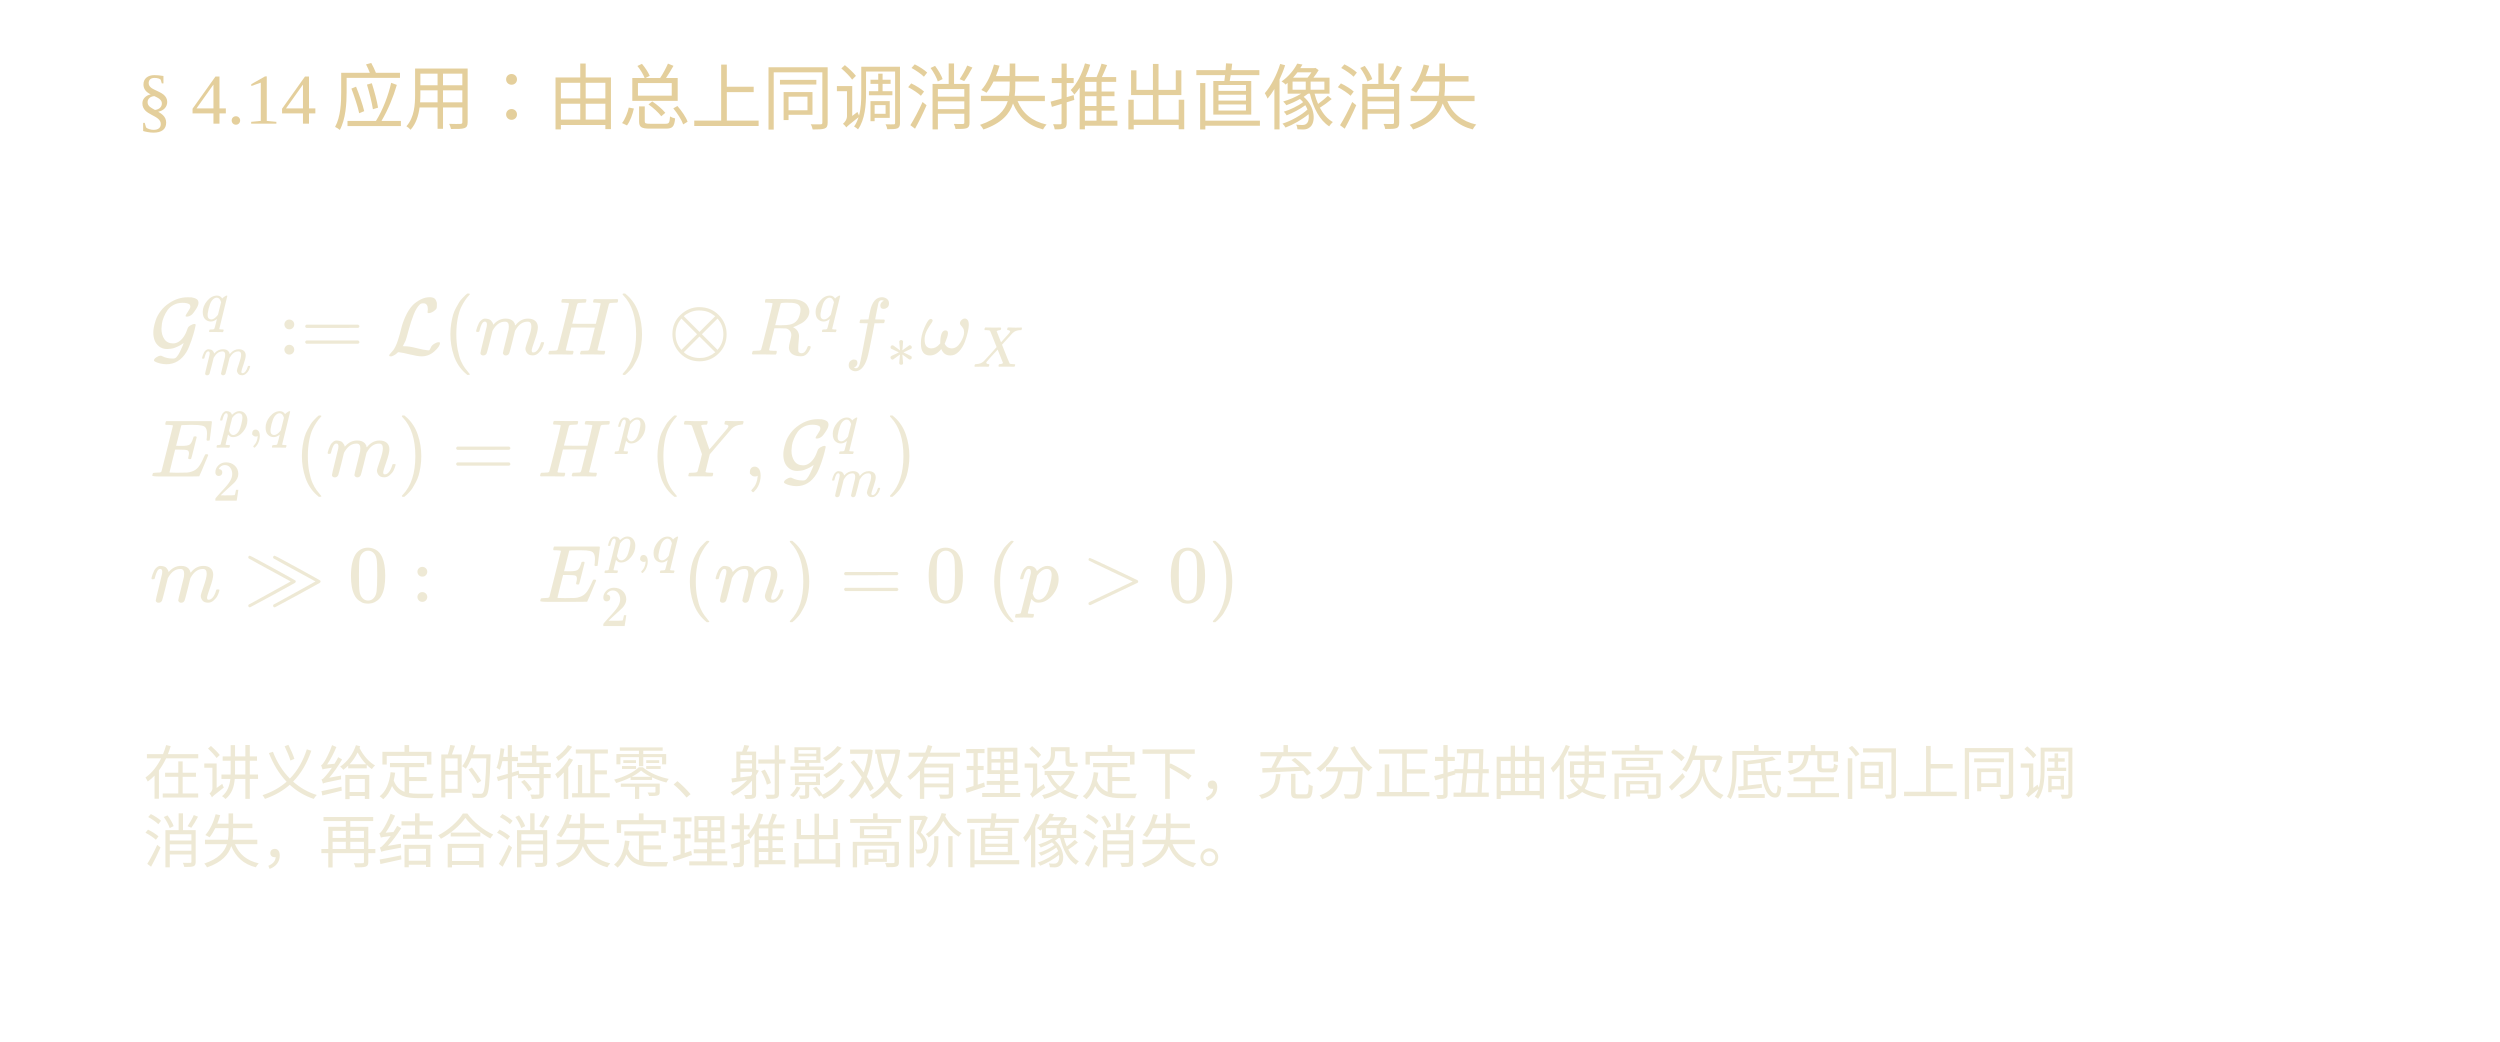
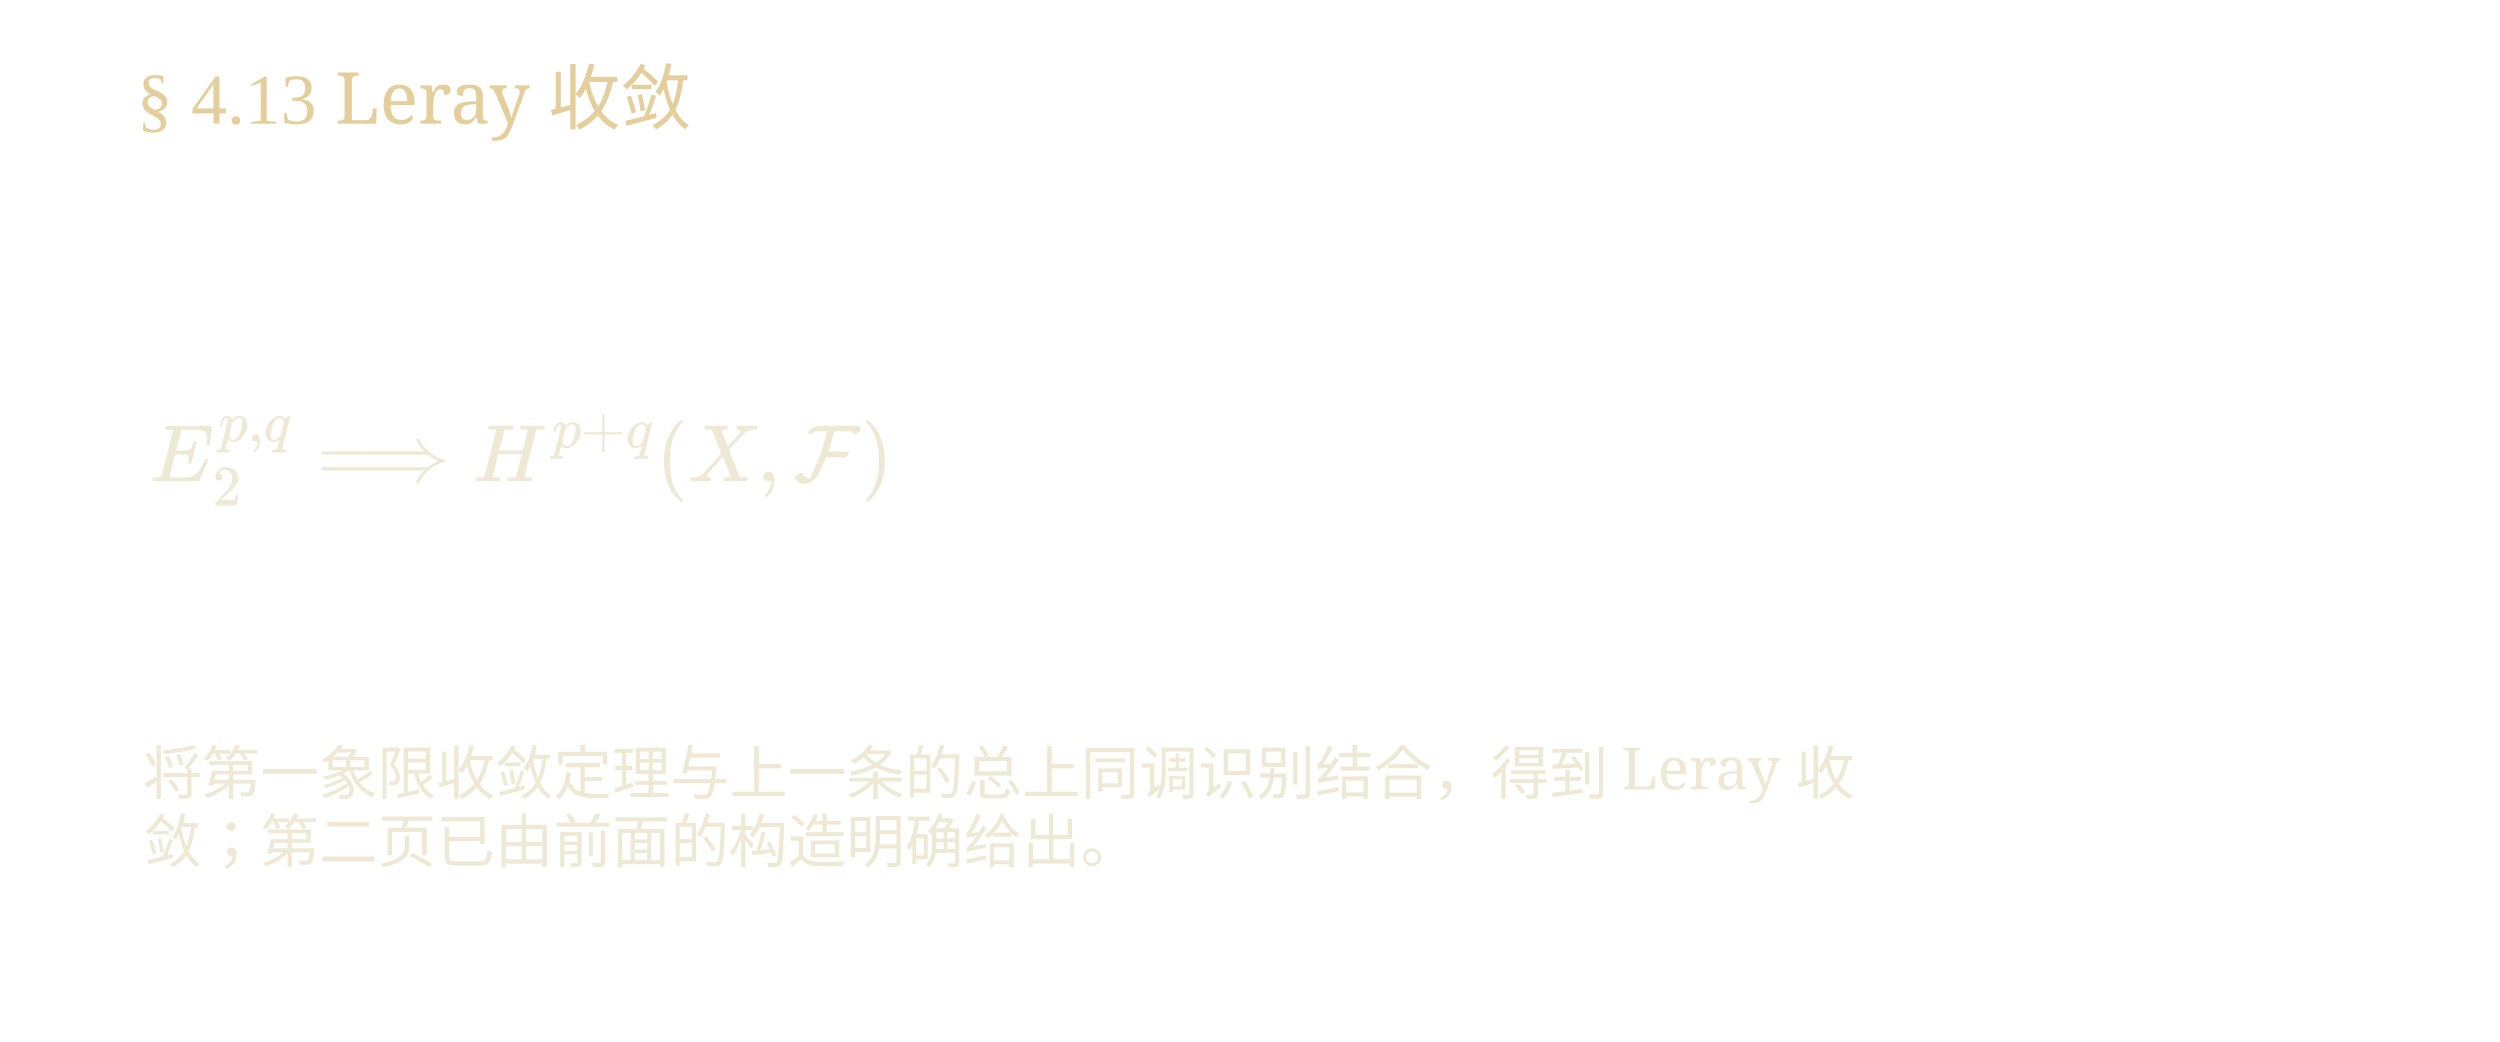
<svg xmlns="http://www.w3.org/2000/svg" width="1536" height="640" viewBox="0 0 1536 640">
  <g fill="#eee9d5" font-family="Kaiti SC, STKaiti, KaiTi, PingFang SC, serif">
    <text x="84" y="76" font-size="44" fill="#e4cf9c">
      <tspan font-family="Times New Roman, serif">§</tspan>
-       <tspan font-family="Times New Roman, serif">4.14</tspan>  应用：由总上同调消失推出直像消失</text>
-     <svg x="92" y="180.345" width="669.85" height="204.31" viewBox="0 0 13397 4086.2">
-       <svg x="0" y="0" width="10768.1" height="1004.8" viewBox="0 -750 10768.1 1004.8">
-         <g stroke="#eee9d5" fill="#eee9d5" stroke-width="0" transform="scale(1,-1)">
-           <g data-mml-node="math">
-             <g data-mml-node="msubsup">
-               <g data-mml-node="TeXAtom" data-mjx-texclass="ORD">
-                 <g data-mml-node="mi">
-                   <path data-c="47" d="M216 68Q155 68 115 100T59 177T44 273Q44 299 50 333T73 421T133 533T239 632Q346 704 466 704Q508 704 515 703Q555 696 577 681T599 635Q599 605 570 560T523 496Q490 466 455 466Q440 466 440 475T469 526T499 589Q499 605 489 617Q460 636 403 636Q343 636 295 611T220 548T174 464T150 382T144 318Q144 241 180 189T287 137Q325 137 359 160Q428 205 466 322Q472 342 501 359T551 376Q557 376 560 373T564 368L565 365Q560 341 551 302T512 173T451 31Q359 -119 204 -119Q163 -118 127 -109T74 -91T53 -77Q52 -75 52 -71Q52 -54 79 -35T132 -14H140L151 -19Q210 -49 281 -49H289Q312 -49 329 -31Q351 -7 372 36T405 109T416 142L408 136Q401 131 392 125T369 111T338 96T303 82T261 72T216 68Z" />
-                 </g>
-               </g>
-               <g data-mml-node="mi" transform="translate(628,413) scale(0.707)">
-                 <path data-c="1D45E" d="M33 157Q33 258 109 349T280 441Q340 441 372 389Q373 390 377 395T388 406T404 418Q438 442 450 442Q454 442 457 439T460 434Q460 425 391 149Q320 -135 320 -139Q320 -147 365 -148H390Q396 -156 396 -157T393 -175Q389 -188 383 -194H370Q339 -192 262 -192Q234 -192 211 -192T174 -192T157 -193Q143 -193 143 -185Q143 -182 145 -170Q149 -154 152 -151T172 -148Q220 -148 230 -141Q238 -136 258 -53T279 32Q279 33 272 29Q224 -10 172 -10Q117 -10 75 30T33 157ZM352 326Q329 405 277 405Q242 405 210 374T160 293Q131 214 119 129Q119 126 119 118T118 106Q118 61 136 44T179 26Q233 26 290 98L298 109L352 326Z" />
-               </g>
-               <g data-mml-node="mi" transform="translate(628,-247) scale(0.707)">
-                 <path data-c="1D45A" d="M21 287Q22 293 24 303T36 341T56 388T88 425T132 442T175 435T205 417T221 395T229 376L231 369Q231 367 232 367L243 378Q303 442 384 442Q401 442 415 440T441 433T460 423T475 411T485 398T493 385T497 373T500 364T502 357L510 367Q573 442 659 442Q713 442 746 415T780 336Q780 285 742 178T704 50Q705 36 709 31T724 26Q752 26 776 56T815 138Q818 149 821 151T837 153Q857 153 857 145Q857 144 853 130Q845 101 831 73T785 17T716 -10Q669 -10 648 17T627 73Q627 92 663 193T700 345Q700 404 656 404H651Q565 404 506 303L499 291L466 157Q433 26 428 16Q415 -11 385 -11Q372 -11 364 -4T353 8T350 18Q350 29 384 161L420 307Q423 322 423 345Q423 404 379 404H374Q288 404 229 303L222 291L189 157Q156 26 151 16Q138 -11 108 -11Q95 -11 87 -5T76 7T74 17Q74 30 112 181Q151 335 151 342Q154 357 154 369Q154 405 129 405Q107 405 92 377T69 316T57 280Q55 278 41 278H27Q21 284 21 287Z" />
-               </g>
-             </g>
-             <g data-mml-node="mo" transform="translate(1576.6,0)">
-               <g data-mml-node="text">
-                 <path data-c="3A" d="M78 370Q78 394 95 412T138 430Q162 430 180 414T199 371Q199 346 182 328T139 310T96 327T78 370ZM78 60Q78 84 95 102T138 120Q162 120 180 104T199 61Q199 36 182 18T139 0T96 17T78 60Z" />
-               </g>
-               <g data-mml-node="text" transform="translate(278,0)">
-                 <path data-c="3D" d="M56 347Q56 360 70 367H707Q722 359 722 347Q722 336 708 328L390 327H72Q56 332 56 347ZM56 153Q56 168 72 173H708Q722 163 722 153Q722 140 707 133H70Q56 140 56 153Z" />
-               </g>
-             </g>
-             <g data-mml-node="TeXAtom" data-mjx-texclass="ORD" transform="translate(2910.4,0)">
-               <g data-mml-node="mi">
-                 <path data-c="4C" d="M62 -22T47 -22T32 -11Q32 -1 56 24T83 55Q113 96 138 172T180 320T234 473T323 609Q364 649 419 677T531 705Q559 705 578 696T604 671T615 645T618 623V611Q618 582 615 571T598 548Q581 531 558 520T518 509Q503 509 503 520Q503 523 505 536T507 560Q507 590 494 610T452 630Q423 630 410 617Q367 578 333 492T271 301T233 170Q211 123 204 112L198 103L224 102Q281 102 369 79T509 52H523Q535 64 544 87T579 128Q616 152 641 152Q656 152 656 142Q656 101 588 40T433 -22Q381 -22 289 1T156 28L141 29L131 20Q111 0 87 -11Z" />
-               </g>
-             </g>
-             <g data-mml-node="mo" transform="translate(3600.4,0)">
-               <path data-c="28" d="M94 250Q94 319 104 381T127 488T164 576T202 643T244 695T277 729T302 750H315H319Q333 750 333 741Q333 738 316 720T275 667T226 581T184 443T167 250T184 58T225 -81T274 -167T316 -220T333 -241Q333 -250 318 -250H315H302L274 -226Q180 -141 137 -14T94 250Z" />
-             </g>
-             <g data-mml-node="mi" transform="translate(3989.4,0)">
-               <path data-c="1D45A" d="M21 287Q22 293 24 303T36 341T56 388T88 425T132 442T175 435T205 417T221 395T229 376L231 369Q231 367 232 367L243 378Q303 442 384 442Q401 442 415 440T441 433T460 423T475 411T485 398T493 385T497 373T500 364T502 357L510 367Q573 442 659 442Q713 442 746 415T780 336Q780 285 742 178T704 50Q705 36 709 31T724 26Q752 26 776 56T815 138Q818 149 821 151T837 153Q857 153 857 145Q857 144 853 130Q845 101 831 73T785 17T716 -10Q669 -10 648 17T627 73Q627 92 663 193T700 345Q700 404 656 404H651Q565 404 506 303L499 291L466 157Q433 26 428 16Q415 -11 385 -11Q372 -11 364 -4T353 8T350 18Q350 29 384 161L420 307Q423 322 423 345Q423 404 379 404H374Q288 404 229 303L222 291L189 157Q156 26 151 16Q138 -11 108 -11Q95 -11 87 -5T76 7T74 17Q74 30 112 181Q151 335 151 342Q154 357 154 369Q154 405 129 405Q107 405 92 377T69 316T57 280Q55 278 41 278H27Q21 284 21 287Z" />
-             </g>
-             <g data-mml-node="mi" transform="translate(4867.4,0)">
-               <path data-c="1D43B" d="M228 637Q194 637 192 641Q191 643 191 649Q191 673 202 682Q204 683 219 683Q260 681 355 681Q389 681 418 681T463 682T483 682Q499 682 499 672Q499 670 497 658Q492 641 487 638H485Q483 638 480 638T473 638T464 637T455 637Q416 636 405 634T387 623Q384 619 355 500Q348 474 340 442T328 395L324 380Q324 378 469 378H614L615 381Q615 384 646 504Q674 619 674 627T617 637Q594 637 587 639T580 648Q580 650 582 660Q586 677 588 679T604 682Q609 682 646 681T740 680Q802 680 835 681T871 682Q888 682 888 672Q888 645 876 638H874Q872 638 869 638T862 638T853 637T844 637Q805 636 794 634T776 623Q773 618 704 340T634 58Q634 51 638 51Q646 48 692 46H723Q729 38 729 37T726 19Q722 6 716 0H701Q664 2 567 2Q533 2 504 2T458 2T437 1Q420 1 420 10Q420 15 423 24Q428 43 433 45Q437 46 448 46H454Q481 46 514 49Q520 50 522 50T528 55T534 64T540 82T547 110T558 153Q565 181 569 198Q602 330 602 331T457 332H312L279 197Q245 63 245 58Q245 51 253 49T303 46H334Q340 38 340 37T337 19Q333 6 327 0H312Q275 2 178 2Q144 2 115 2T69 2T48 1Q31 1 31 10Q31 12 34 24Q39 43 44 45Q48 46 59 46H65Q92 46 125 49Q139 52 144 61Q147 65 216 339T285 628Q285 635 228 637Z" />
-             </g>
-             <g data-mml-node="mo" transform="translate(5755.4,0)">
-               <path data-c="29" d="M60 749L64 750Q69 750 74 750H86L114 726Q208 641 251 514T294 250Q294 182 284 119T261 12T224 -76T186 -143T145 -194T113 -227T90 -246Q87 -249 86 -250H74Q66 -250 63 -250T58 -247T55 -238Q56 -237 66 -225Q221 -64 221 250T66 725Q56 737 55 738Q55 746 60 749Z" />
-             </g>
-             <g data-mml-node="mo" transform="translate(6366.6,0)">
-               <path data-c="2297" d="M56 250Q56 394 156 488T384 583Q530 583 626 485T722 250Q722 110 625 14T390 -83Q249 -83 153 14T56 250ZM582 471Q531 510 496 523Q446 542 381 542Q324 542 272 519T196 471L389 278L485 375L582 471ZM167 442Q95 362 95 250Q95 137 167 58L359 250L167 442ZM610 58Q682 138 682 250Q682 363 610 442L418 250L610 58ZM196 29Q209 16 230 2T295 -27T388 -42Q409 -42 429 -40T465 -33T496 -23T522 -11T544 1T561 13T574 22T582 29L388 222L196 29Z" />
-             </g>
-             <g data-mml-node="msup" transform="translate(7366.8,0)">
-               <g data-mml-node="mi">
-                 <path data-c="1D445" d="M230 637Q203 637 198 638T193 649Q193 676 204 682Q206 683 378 683Q550 682 564 680Q620 672 658 652T712 606T733 563T739 529Q739 484 710 445T643 385T576 351T538 338L545 333Q612 295 612 223Q612 212 607 162T602 80V71Q602 53 603 43T614 25T640 16Q668 16 686 38T712 85Q717 99 720 102T735 105Q755 105 755 93Q755 75 731 36Q693 -21 641 -21H632Q571 -21 531 4T487 82Q487 109 502 166T517 239Q517 290 474 313Q459 320 449 321T378 323H309L277 193Q244 61 244 59Q244 55 245 54T252 50T269 48T302 46H333Q339 38 339 37T336 19Q332 6 326 0H311Q275 2 180 2Q146 2 117 2T71 2T50 1Q33 1 33 10Q33 12 36 24Q41 43 46 45Q50 46 61 46H67Q94 46 127 49Q141 52 146 61Q149 65 218 339T287 628Q287 635 230 637ZM630 554Q630 586 609 608T523 636Q521 636 500 636T462 637H440Q393 637 386 627Q385 624 352 494T319 361Q319 360 388 360Q466 361 492 367Q556 377 592 426Q608 449 619 486T630 554Z" />
-               </g>
-               <g data-mml-node="mi" transform="translate(792,413) scale(0.707)">
-                 <path data-c="1D45E" d="M33 157Q33 258 109 349T280 441Q340 441 372 389Q373 390 377 395T388 406T404 418Q438 442 450 442Q454 442 457 439T460 434Q460 425 391 149Q320 -135 320 -139Q320 -147 365 -148H390Q396 -156 396 -157T393 -175Q389 -188 383 -194H370Q339 -192 262 -192Q234 -192 211 -192T174 -192T157 -193Q143 -193 143 -185Q143 -182 145 -170Q149 -154 152 -151T172 -148Q220 -148 230 -141Q238 -136 258 -53T279 32Q279 33 272 29Q224 -10 172 -10Q117 -10 75 30T33 157ZM352 326Q329 405 277 405Q242 405 210 374T160 293Q131 214 119 129Q119 126 119 118T118 106Q118 61 136 44T179 26Q233 26 290 98L298 109L352 326Z" />
-               </g>
-             </g>
-             <g data-mml-node="msub" transform="translate(8534.1,0)">
-               <g data-mml-node="mi">
-                 <path data-c="1D453" d="M118 -162Q120 -162 124 -164T135 -167T147 -168Q160 -168 171 -155T187 -126Q197 -99 221 27T267 267T289 382V385H242Q195 385 192 387Q188 390 188 397L195 425Q197 430 203 430T250 431Q298 431 298 432Q298 434 307 482T319 540Q356 705 465 705Q502 703 526 683T550 630Q550 594 529 578T487 561Q443 561 443 603Q443 622 454 636T478 657L487 662Q471 668 457 668Q445 668 434 658T419 630Q412 601 403 552T387 469T380 433Q380 431 435 431Q480 431 487 430T498 424Q499 420 496 407T491 391Q489 386 482 386T428 385H372L349 263Q301 15 282 -47Q255 -132 212 -173Q175 -205 139 -205Q107 -205 81 -186T55 -132Q55 -95 76 -78T118 -61Q162 -61 162 -103Q162 -122 151 -136T127 -157L118 -162Z" />
-               </g>
-               <g data-mml-node="mo" transform="translate(523,-150) scale(0.707)">
-                 <path data-c="2217" d="M229 286Q216 420 216 436Q216 454 240 464Q241 464 245 464T251 465Q263 464 273 456T283 436Q283 419 277 356T270 286L328 328Q384 369 389 372T399 375Q412 375 423 365T435 338Q435 325 425 315Q420 312 357 282T289 250L355 219L425 184Q434 175 434 161Q434 146 425 136T401 125Q393 125 383 131T328 171L270 213Q283 79 283 63Q283 53 276 44T250 35Q231 35 224 44T216 63Q216 80 222 143T229 213L171 171Q115 130 110 127Q106 124 100 124Q87 124 76 134T64 161Q64 166 64 169T67 175T72 181T81 188T94 195T113 204T138 215T170 230T210 250L74 315Q65 324 65 338Q65 353 74 363T98 374Q106 374 116 368T171 328L229 286Z" />
-               </g>
-             </g>
-             <g data-mml-node="msub" transform="translate(9460.7,0)">
-               <g data-mml-node="mi">
-                 <path data-c="1D714" d="M495 384Q495 406 514 424T555 443Q574 443 589 425T604 364Q604 334 592 278T555 155T483 38T377 -11Q297 -11 267 66Q266 68 260 61Q201 -11 125 -11Q15 -11 15 139Q15 230 56 325T123 434Q135 441 147 436Q160 429 160 418Q160 406 140 379T94 306T62 208Q61 202 61 187Q61 124 85 100T143 76Q201 76 245 129L253 137V156Q258 297 317 297Q348 297 348 261Q348 243 338 213T318 158L308 135Q309 133 310 129T318 115T334 97T358 83T393 76Q456 76 501 148T546 274Q546 305 533 325T508 357T495 384Z" />
-               </g>
-               <g data-mml-node="mi" transform="translate(655,-150) scale(0.707)">
-                 <path data-c="1D44B" d="M42 0H40Q26 0 26 11Q26 15 29 27Q33 41 36 43T55 46Q141 49 190 98Q200 108 306 224T411 342Q302 620 297 625Q288 636 234 637H206Q200 643 200 645T202 664Q206 677 212 683H226Q260 681 347 681Q380 681 408 681T453 682T473 682Q490 682 490 671Q490 670 488 658Q484 643 481 640T465 637Q434 634 411 620L488 426L541 485Q646 598 646 610Q646 628 622 635Q617 635 609 637Q594 637 594 648Q594 650 596 664Q600 677 606 683H618Q619 683 643 683T697 681T738 680Q828 680 837 683H845Q852 676 852 672Q850 647 840 637H824Q790 636 763 628T722 611T698 593L687 584Q687 585 592 480L505 384Q505 383 536 304T601 142T638 56Q648 47 699 46Q734 46 734 37Q734 35 732 23Q728 7 725 4T711 1Q708 1 678 1T589 2Q528 2 496 2T461 1Q444 1 444 10Q444 11 446 25Q448 35 450 39T455 44T464 46T480 47T506 54Q523 62 523 64Q522 64 476 181L429 299Q241 95 236 84Q232 76 232 72Q232 53 261 47Q262 47 267 47T273 46Q276 46 277 46T280 45T283 42T284 35Q284 26 282 19Q279 6 276 4T261 1Q258 1 243 1T201 2T142 2Q64 2 42 0Z" />
-               </g>
-             </g>
-           </g>
-         </g>
-       </svg>
-       <svg x="0" y="1444.8" width="9429.4" height="1100.7" viewBox="0 -803.3 9429.4 1100.7">
+       <tspan font-family="Times New Roman, serif">4.13</tspan>  Leray 收敛</text>
+     <svg x="92" y="254.435" width="456.4" height="56.13" viewBox="0 0 9128 1122.6">
+       <svg x="0" y="0" width="9128" height="1122.6" viewBox="0 -825.2 9128 1122.6">
        <g stroke="#eee9d5" fill="#eee9d5" stroke-width="0" transform="scale(1,-1)">
          <g data-mml-node="math">
            <g data-mml-node="msubsup">
              <g data-mml-node="mi">
                <path data-c="1D438" d="M492 213Q472 213 472 226Q472 230 477 250T482 285Q482 316 461 323T364 330H312Q311 328 277 192T243 52Q243 48 254 48T334 46Q428 46 458 48T518 61Q567 77 599 117T670 248Q680 270 683 272Q690 274 698 274Q718 274 718 261Q613 7 608 2Q605 0 322 0H133Q31 0 31 11Q31 13 34 25Q38 41 42 43T65 46Q92 46 125 49Q139 52 144 61Q146 66 215 342T285 622Q285 629 281 629Q273 632 228 634H197Q191 640 191 642T193 659Q197 676 203 680H757Q764 676 764 669Q764 664 751 557T737 447Q735 440 717 440H705Q698 445 698 453L701 476Q704 500 704 528Q704 558 697 578T678 609T643 625T596 632T532 634H485Q397 633 392 631Q388 629 386 622Q385 619 355 499T324 377Q347 376 372 376H398Q464 376 489 391T534 472Q538 488 540 490T557 493Q562 493 565 493T570 492T572 491T574 487T577 483L544 351Q511 218 508 216Q505 213 492 213Z" />
              </g>
              <g data-mml-node="TeXAtom" transform="translate(848.3,490.8) scale(0.707)" data-mjx-texclass="ORD">
                <g data-mml-node="mi">
                  <path data-c="1D45D" d="M23 287Q24 290 25 295T30 317T40 348T55 381T75 411T101 433T134 442Q209 442 230 378L240 387Q302 442 358 442Q423 442 460 395T497 281Q497 173 421 82T249 -10Q227 -10 210 -4Q199 1 187 11T168 28L161 36Q160 35 139 -51T118 -138Q118 -144 126 -145T163 -148H188Q194 -155 194 -157T191 -175Q188 -187 185 -190T172 -194Q170 -194 161 -194T127 -193T65 -192Q-5 -192 -24 -194H-32Q-39 -187 -39 -183Q-37 -156 -26 -148H-6Q28 -147 33 -136Q36 -130 94 103T155 350Q156 355 156 364Q156 405 131 405Q109 405 94 377T71 316T59 280Q57 278 43 278H29Q23 284 23 287ZM178 102Q200 26 252 26Q282 26 310 49T356 107Q374 141 392 215T411 325V331Q411 405 350 405Q339 405 328 402T306 393T286 380T269 365T254 350T243 336T235 326L232 322Q232 321 229 308T218 264T204 212Q178 106 178 102Z" />
                </g>
                <g data-mml-node="mo" transform="translate(503,0)">
                  <path data-c="2C" d="M78 35T78 60T94 103T137 121Q165 121 187 96T210 8Q210 -27 201 -60T180 -117T154 -158T130 -185T117 -194Q113 -194 104 -185T95 -172Q95 -168 106 -156T131 -126T157 -76T173 -3V9L172 8Q170 7 167 6T161 3T152 1T140 0Q113 0 96 17Z" />
                </g>
                <g data-mml-node="mi" transform="translate(781,0)">
                  <path data-c="1D45E" d="M33 157Q33 258 109 349T280 441Q340 441 372 389Q373 390 377 395T388 406T404 418Q438 442 450 442Q454 442 457 439T460 434Q460 425 391 149Q320 -135 320 -139Q320 -147 365 -148H390Q396 -156 396 -157T393 -175Q389 -188 383 -194H370Q339 -192 262 -192Q234 -192 211 -192T174 -192T157 -193Q143 -193 143 -185Q143 -182 145 -170Q149 -154 152 -151T172 -148Q220 -148 230 -141Q238 -136 258 -53T279 32Q279 33 272 29Q224 -10 172 -10Q117 -10 75 30T33 157ZM352 326Q329 405 277 405Q242 405 210 374T160 293Q131 214 119 129Q119 126 119 118T118 106Q118 61 136 44T179 26Q233 26 290 98L298 109L352 326Z" />
                </g>
              </g>
              <g data-mml-node="mn" transform="translate(771,-297.3) scale(0.707)">
                <path data-c="32" d="M109 429Q82 429 66 447T50 491Q50 562 103 614T235 666Q326 666 387 610T449 465Q449 422 429 383T381 315T301 241Q265 210 201 149L142 93L218 92Q375 92 385 97Q392 99 409 186V189H449V186Q448 183 436 95T421 3V0H50V19V31Q50 38 56 46T86 81Q115 113 136 137Q145 147 170 174T204 211T233 244T261 278T284 308T305 340T320 369T333 401T340 431T343 464Q343 527 309 573T212 619Q179 619 154 602T119 569T109 550Q109 549 114 549Q132 549 151 535T170 489Q170 464 154 447T109 429Z" />
              </g>
            </g>
-             <g data-mml-node="mo" transform="translate(1775.8,0)">
-               <path data-c="28" d="M94 250Q94 319 104 381T127 488T164 576T202 643T244 695T277 729T302 750H315H319Q333 750 333 741Q333 738 316 720T275 667T226 581T184 443T167 250T184 58T225 -81T274 -167T316 -220T333 -241Q333 -250 318 -250H315H302L274 -226Q180 -141 137 -14T94 250Z" />
+             <g data-mml-node="mo" transform="translate(2053.6,0)">
+               <path data-c="27F9" d="M1218 514Q1218 525 1234 525Q1239 525 1242 525T1247 525T1251 524T1253 523T1255 520T1257 517T1260 512Q1297 438 1358 381T1469 300T1565 263Q1582 258 1582 250T1573 239T1536 228T1478 204Q1334 134 1260 -12Q1256 -21 1253 -22T1238 -24Q1218 -24 1218 -17Q1218 -13 1223 0Q1258 69 1309 123L1319 133H70Q56 140 56 153Q56 168 72 173H1363L1373 181Q1412 211 1490 250Q1489 251 1472 259T1427 283T1373 319L1363 327H710L707 328L390 327H72Q56 332 56 347Q56 360 70 367H1319L1309 377Q1276 412 1247 458T1218 514Z" />
            </g>
-             <g data-mml-node="mi" transform="translate(2164.8,0)">
-               <path data-c="1D45A" d="M21 287Q22 293 24 303T36 341T56 388T88 425T132 442T175 435T205 417T221 395T229 376L231 369Q231 367 232 367L243 378Q303 442 384 442Q401 442 415 440T441 433T460 423T475 411T485 398T493 385T497 373T500 364T502 357L510 367Q573 442 659 442Q713 442 746 415T780 336Q780 285 742 178T704 50Q705 36 709 31T724 26Q752 26 776 56T815 138Q818 149 821 151T837 153Q857 153 857 145Q857 144 853 130Q845 101 831 73T785 17T716 -10Q669 -10 648 17T627 73Q627 92 663 193T700 345Q700 404 656 404H651Q565 404 506 303L499 291L466 157Q433 26 428 16Q415 -11 385 -11Q372 -11 364 -4T353 8T350 18Q350 29 384 161L420 307Q423 322 423 345Q423 404 379 404H374Q288 404 229 303L222 291L189 157Q156 26 151 16Q138 -11 108 -11Q95 -11 87 -5T76 7T74 17Q74 30 112 181Q151 335 151 342Q154 357 154 369Q154 405 129 405Q107 405 92 377T69 316T57 280Q55 278 41 278H27Q21 284 21 287Z" />
-             </g>
-             <g data-mml-node="mo" transform="translate(3042.8,0)">
-               <path data-c="29" d="M60 749L64 750Q69 750 74 750H86L114 726Q208 641 251 514T294 250Q294 182 284 119T261 12T224 -76T186 -143T145 -194T113 -227T90 -246Q87 -249 86 -250H74Q66 -250 63 -250T58 -247T55 -238Q56 -237 66 -225Q221 -64 221 250T66 725Q56 737 55 738Q55 746 60 749Z" />
-             </g>
-             <g data-mml-node="mo" transform="translate(3709.6,0)">
-               <path data-c="3D" d="M56 347Q56 360 70 367H707Q722 359 722 347Q722 336 708 328L390 327H72Q56 332 56 347ZM56 153Q56 168 72 173H708Q722 163 722 153Q722 140 707 133H70Q56 140 56 153Z" />
-             </g>
-             <g data-mml-node="msup" transform="translate(4765.4,0)">
+             <g data-mml-node="msup" transform="translate(3969.4,0)">
              <g data-mml-node="mi">
                <path data-c="1D43B" d="M228 637Q194 637 192 641Q191 643 191 649Q191 673 202 682Q204 683 219 683Q260 681 355 681Q389 681 418 681T463 682T483 682Q499 682 499 672Q499 670 497 658Q492 641 487 638H485Q483 638 480 638T473 638T464 637T455 637Q416 636 405 634T387 623Q384 619 355 500Q348 474 340 442T328 395L324 380Q324 378 469 378H614L615 381Q615 384 646 504Q674 619 674 627T617 637Q594 637 587 639T580 648Q580 650 582 660Q586 677 588 679T604 682Q609 682 646 681T740 680Q802 680 835 681T871 682Q888 682 888 672Q888 645 876 638H874Q872 638 869 638T862 638T853 637T844 637Q805 636 794 634T776 623Q773 618 704 340T634 58Q634 51 638 51Q646 48 692 46H723Q729 38 729 37T726 19Q722 6 716 0H701Q664 2 567 2Q533 2 504 2T458 2T437 1Q420 1 420 10Q420 15 423 24Q428 43 433 45Q437 46 448 46H454Q481 46 514 49Q520 50 522 50T528 55T534 64T540 82T547 110T558 153Q565 181 569 198Q602 330 602 331T457 332H312L279 197Q245 63 245 58Q245 51 253 49T303 46H334Q340 38 340 37T337 19Q333 6 327 0H312Q275 2 178 2Q144 2 115 2T69 2T48 1Q31 1 31 10Q31 12 34 24Q39 43 44 45Q48 46 59 46H65Q92 46 125 49Q139 52 144 61Q147 65 216 339T285 628Q285 635 228 637Z" />
              </g>
-               <g data-mml-node="mi" transform="translate(973.9,413) scale(0.707)">
-                 <path data-c="1D45D" d="M23 287Q24 290 25 295T30 317T40 348T55 381T75 411T101 433T134 442Q209 442 230 378L240 387Q302 442 358 442Q423 442 460 395T497 281Q497 173 421 82T249 -10Q227 -10 210 -4Q199 1 187 11T168 28L161 36Q160 35 139 -51T118 -138Q118 -144 126 -145T163 -148H188Q194 -155 194 -157T191 -175Q188 -187 185 -190T172 -194Q170 -194 161 -194T127 -193T65 -192Q-5 -192 -24 -194H-32Q-39 -187 -39 -183Q-37 -156 -26 -148H-6Q28 -147 33 -136Q36 -130 94 103T155 350Q156 355 156 364Q156 405 131 405Q109 405 94 377T71 316T59 280Q57 278 43 278H29Q23 284 23 287ZM178 102Q200 26 252 26Q282 26 310 49T356 107Q374 141 392 215T411 325V331Q411 405 350 405Q339 405 328 402T306 393T286 380T269 365T254 350T243 336T235 326L232 322Q232 321 229 308T218 264T204 212Q178 106 178 102Z" />
-               </g>
-             </g>
-             <g data-mml-node="mo" transform="translate(6144.9,0)">
-               <path data-c="28" d="M94 250Q94 319 104 381T127 488T164 576T202 643T244 695T277 729T302 750H315H319Q333 750 333 741Q333 738 316 720T275 667T226 581T184 443T167 250T184 58T225 -81T274 -167T316 -220T333 -241Q333 -250 318 -250H315H302L274 -226Q180 -141 137 -14T94 250Z" />
-             </g>
-             <g data-mml-node="mi" transform="translate(6533.9,0)">
-               <path data-c="1D44C" d="M66 637Q54 637 49 637T39 638T32 641T30 647T33 664T42 682Q44 683 56 683Q104 680 165 680Q288 680 306 683H316Q322 677 322 674T320 656Q316 643 310 637H298Q242 637 242 624Q242 619 292 477T343 333L346 336Q350 340 358 349T379 373T411 410T454 461Q546 568 561 587T577 618Q577 634 545 637Q528 637 528 647Q528 649 530 661Q533 676 535 679T549 683Q551 683 578 682T657 680Q684 680 713 681T746 682Q763 682 763 673Q763 669 760 657T755 643Q753 637 734 637Q662 632 617 587Q608 578 477 424L348 273L322 169Q295 62 295 57Q295 46 363 46Q379 46 384 45T390 35Q390 33 388 23Q384 6 382 4T366 1Q361 1 324 1T232 2Q170 2 138 2T102 1Q84 1 84 9Q84 14 87 24Q88 27 89 30T90 35T91 39T93 42T96 44T101 45T107 45T116 46T129 46Q168 47 180 50T198 63Q201 68 227 171L252 274L129 623Q128 624 127 625T125 627T122 629T118 631T113 633T105 634T96 635T83 636T66 637Z" />
-             </g>
-             <g data-mml-node="mo" transform="translate(7296.9,0)">
-               <path data-c="2C" d="M78 35T78 60T94 103T137 121Q165 121 187 96T210 8Q210 -27 201 -60T180 -117T154 -158T130 -185T117 -194Q113 -194 104 -185T95 -172Q95 -168 106 -156T131 -126T157 -76T173 -3V9L172 8Q170 7 167 6T161 3T152 1T140 0Q113 0 96 17Z" />
-             </g>
-             <g data-mml-node="msubsup" transform="translate(7741.6,0)">
-               <g data-mml-node="TeXAtom" data-mjx-texclass="ORD">
-                 <g data-mml-node="mi">
-                   <path data-c="47" d="M216 68Q155 68 115 100T59 177T44 273Q44 299 50 333T73 421T133 533T239 632Q346 704 466 704Q508 704 515 703Q555 696 577 681T599 635Q599 605 570 560T523 496Q490 466 455 466Q440 466 440 475T469 526T499 589Q499 605 489 617Q460 636 403 636Q343 636 295 611T220 548T174 464T150 382T144 318Q144 241 180 189T287 137Q325 137 359 160Q428 205 466 322Q472 342 501 359T551 376Q557 376 560 373T564 368L565 365Q560 341 551 302T512 173T451 31Q359 -119 204 -119Q163 -118 127 -109T74 -91T53 -77Q52 -75 52 -71Q52 -54 79 -35T132 -14H140L151 -19Q210 -49 281 -49H289Q312 -49 329 -31Q351 -7 372 36T405 109T416 142L408 136Q401 131 392 125T369 111T338 96T303 82T261 72T216 68Z" />
-                 </g>
-               </g>
-               <g data-mml-node="mi" transform="translate(628,413) scale(0.707)">
-                 <path data-c="1D45E" d="M33 157Q33 258 109 349T280 441Q340 441 372 389Q373 390 377 395T388 406T404 418Q438 442 450 442Q454 442 457 439T460 434Q460 425 391 149Q320 -135 320 -139Q320 -147 365 -148H390Q396 -156 396 -157T393 -175Q389 -188 383 -194H370Q339 -192 262 -192Q234 -192 211 -192T174 -192T157 -193Q143 -193 143 -185Q143 -182 145 -170Q149 -154 152 -151T172 -148Q220 -148 230 -141Q238 -136 258 -53T279 32Q279 33 272 29Q224 -10 172 -10Q117 -10 75 30T33 157ZM352 326Q329 405 277 405Q242 405 210 374T160 293Q131 214 119 129Q119 126 119 118T118 106Q118 61 136 44T179 26Q233 26 290 98L298 109L352 326Z" />
-               </g>
-               <g data-mml-node="mi" transform="translate(628,-247) scale(0.707)">
-                 <path data-c="1D45A" d="M21 287Q22 293 24 303T36 341T56 388T88 425T132 442T175 435T205 417T221 395T229 376L231 369Q231 367 232 367L243 378Q303 442 384 442Q401 442 415 440T441 433T460 423T475 411T485 398T493 385T497 373T500 364T502 357L510 367Q573 442 659 442Q713 442 746 415T780 336Q780 285 742 178T704 50Q705 36 709 31T724 26Q752 26 776 56T815 138Q818 149 821 151T837 153Q857 153 857 145Q857 144 853 130Q845 101 831 73T785 17T716 -10Q669 -10 648 17T627 73Q627 92 663 193T700 345Q700 404 656 404H651Q565 404 506 303L499 291L466 157Q433 26 428 16Q415 -11 385 -11Q372 -11 364 -4T353 8T350 18Q350 29 384 161L420 307Q423 322 423 345Q423 404 379 404H374Q288 404 229 303L222 291L189 157Q156 26 151 16Q138 -11 108 -11Q95 -11 87 -5T76 7T74 17Q74 30 112 181Q151 335 151 342Q154 357 154 369Q154 405 129 405Q107 405 92 377T69 316T57 280Q55 278 41 278H27Q21 284 21 287Z" />
-               </g>
-             </g>
-             <g data-mml-node="mo" transform="translate(9040.4,0)">
-               <path data-c="29" d="M60 749L64 750Q69 750 74 750H86L114 726Q208 641 251 514T294 250Q294 182 284 119T261 12T224 -76T186 -143T145 -194T113 -227T90 -246Q87 -249 86 -250H74Q66 -250 63 -250T58 -247T55 -238Q56 -237 66 -225Q221 -64 221 250T66 725Q56 737 55 738Q55 746 60 749Z" />
-             </g>
-           </g>
-         </g>
-       </svg>
-       <svg x="0" y="2985.5" width="13397" height="1100.7" viewBox="0 -803.3 13397 1100.7">
-         <g stroke="#eee9d5" fill="#eee9d5" stroke-width="0" transform="scale(1,-1)">
-           <g data-mml-node="math">
-             <g data-mml-node="mi">
-               <path data-c="1D45A" d="M21 287Q22 293 24 303T36 341T56 388T88 425T132 442T175 435T205 417T221 395T229 376L231 369Q231 367 232 367L243 378Q303 442 384 442Q401 442 415 440T441 433T460 423T475 411T485 398T493 385T497 373T500 364T502 357L510 367Q573 442 659 442Q713 442 746 415T780 336Q780 285 742 178T704 50Q705 36 709 31T724 26Q752 26 776 56T815 138Q818 149 821 151T837 153Q857 153 857 145Q857 144 853 130Q845 101 831 73T785 17T716 -10Q669 -10 648 17T627 73Q627 92 663 193T700 345Q700 404 656 404H651Q565 404 506 303L499 291L466 157Q433 26 428 16Q415 -11 385 -11Q372 -11 364 -4T353 8T350 18Q350 29 384 161L420 307Q423 322 423 345Q423 404 379 404H374Q288 404 229 303L222 291L189 157Q156 26 151 16Q138 -11 108 -11Q95 -11 87 -5T76 7T74 17Q74 30 112 181Q151 335 151 342Q154 357 154 369Q154 405 129 405Q107 405 92 377T69 316T57 280Q55 278 41 278H27Q21 284 21 287Z" />
-             </g>
-             <g data-mml-node="mo" transform="translate(1155.8,0)">
-               <path data-c="226B" d="M55 539T55 547T60 561T74 567Q81 567 207 498Q297 449 365 412Q633 265 636 261Q639 255 639 250Q639 241 626 232Q614 224 365 88Q83 -65 79 -66Q76 -67 73 -67Q65 -67 60 -61T55 -47Q55 -39 61 -33Q62 -33 95 -15T193 39T320 109L321 110H322L323 111H324L325 112L326 113H327L329 114H330L331 115H332L333 116L334 117H335L336 118H337L338 119H339L340 120L341 121H342L343 122H344L345 123H346L347 124L348 125H349L351 126H352L353 127H354L355 128L356 129H357L358 130H359L360 131H361L362 132L363 133H364L365 134H366L367 135H368L369 136H370L371 137L372 138H373L374 139H375L376 140L378 141L576 251Q63 530 62 533Q55 539 55 547ZM360 539T360 547T365 561T379 567Q386 567 512 498Q602 449 670 412Q938 265 941 261Q944 255 944 250Q944 241 931 232Q919 224 670 88Q388 -65 384 -66Q381 -67 378 -67Q370 -67 365 -61T360 -47Q360 -39 366 -33Q367 -33 400 -15T498 39T625 109L626 110H627L628 111H629L630 112L631 113H632L634 114H635L636 115H637L638 116L639 117H640L641 118H642L643 119H644L645 120L646 121H647L648 122H649L650 123H651L652 124L653 125H654L656 126H657L658 127H659L660 128L661 129H662L663 130H664L665 131H666L667 132L668 133H669L670 134H671L672 135H673L674 136H675L676 137L677 138H678L679 139H680L681 140L683 141L881 251Q368 530 367 533Q360 539 360 547Z" />
-             </g>
-             <g data-mml-node="mn" transform="translate(2433.6,0)">
-               <path data-c="30" d="M96 585Q152 666 249 666Q297 666 345 640T423 548Q460 465 460 320Q460 165 417 83Q397 41 362 16T301 -15T250 -22Q224 -22 198 -16T137 16T82 83Q39 165 39 320Q39 494 96 585ZM321 597Q291 629 250 629Q208 629 178 597Q153 571 145 525T137 333Q137 175 145 125T181 46Q209 16 250 16Q290 16 318 46Q347 76 354 130T362 333Q362 478 354 524T321 597Z" />
-             </g>
-             <g data-mml-node="mo" transform="translate(3211.3,0)">
-               <path data-c="3A" d="M78 370Q78 394 95 412T138 430Q162 430 180 414T199 371Q199 346 182 328T139 310T96 327T78 370ZM78 60Q78 84 95 102T138 120Q162 120 180 104T199 61Q199 36 182 18T139 0T96 17T78 60Z" />
-             </g>
-             <g data-mml-node="mstyle" transform="translate(3489.3,0)">
-               <g data-mml-node="mspace" />
-             </g>
-             <g data-mml-node="msubsup" transform="translate(4767.1,0)">
-               <g data-mml-node="mi">
-                 <path data-c="1D438" d="M492 213Q472 213 472 226Q472 230 477 250T482 285Q482 316 461 323T364 330H312Q311 328 277 192T243 52Q243 48 254 48T334 46Q428 46 458 48T518 61Q567 77 599 117T670 248Q680 270 683 272Q690 274 698 274Q718 274 718 261Q613 7 608 2Q605 0 322 0H133Q31 0 31 11Q31 13 34 25Q38 41 42 43T65 46Q92 46 125 49Q139 52 144 61Q146 66 215 342T285 622Q285 629 281 629Q273 632 228 634H197Q191 640 191 642T193 659Q197 676 203 680H757Q764 676 764 669Q764 664 751 557T737 447Q735 440 717 440H705Q698 445 698 453L701 476Q704 500 704 528Q704 558 697 578T678 609T643 625T596 632T532 634H485Q397 633 392 631Q388 629 386 622Q385 619 355 499T324 377Q347 376 372 376H398Q464 376 489 391T534 472Q538 488 540 490T557 493Q562 493 565 493T570 492T572 491T574 487T577 483L544 351Q511 218 508 216Q505 213 492 213Z" />
-               </g>
-               <g data-mml-node="TeXAtom" transform="translate(848.3,490.8) scale(0.707)" data-mjx-texclass="ORD">
+               <g data-mml-node="TeXAtom" transform="translate(973.9,413) scale(0.707)" data-mjx-texclass="ORD">
                <g data-mml-node="mi">
                  <path data-c="1D45D" d="M23 287Q24 290 25 295T30 317T40 348T55 381T75 411T101 433T134 442Q209 442 230 378L240 387Q302 442 358 442Q423 442 460 395T497 281Q497 173 421 82T249 -10Q227 -10 210 -4Q199 1 187 11T168 28L161 36Q160 35 139 -51T118 -138Q118 -144 126 -145T163 -148H188Q194 -155 194 -157T191 -175Q188 -187 185 -190T172 -194Q170 -194 161 -194T127 -193T65 -192Q-5 -192 -24 -194H-32Q-39 -187 -39 -183Q-37 -156 -26 -148H-6Q28 -147 33 -136Q36 -130 94 103T155 350Q156 355 156 364Q156 405 131 405Q109 405 94 377T71 316T59 280Q57 278 43 278H29Q23 284 23 287ZM178 102Q200 26 252 26Q282 26 310 49T356 107Q374 141 392 215T411 325V331Q411 405 350 405Q339 405 328 402T306 393T286 380T269 365T254 350T243 336T235 326L232 322Q232 321 229 308T218 264T204 212Q178 106 178 102Z" />
                </g>
                <g data-mml-node="mo" transform="translate(503,0)">
-                   <path data-c="2C" d="M78 35T78 60T94 103T137 121Q165 121 187 96T210 8Q210 -27 201 -60T180 -117T154 -158T130 -185T117 -194Q113 -194 104 -185T95 -172Q95 -168 106 -156T131 -126T157 -76T173 -3V9L172 8Q170 7 167 6T161 3T152 1T140 0Q113 0 96 17Z" />
+                   <path data-c="2B" d="M56 237T56 250T70 270H369V420L370 570Q380 583 389 583Q402 583 409 568V270H707Q722 262 722 250T707 230H409V-68Q401 -82 391 -82H389H387Q375 -82 369 -68V230H70Q56 237 56 250Z" />
                </g>
-                 <g data-mml-node="mi" transform="translate(781,0)">
+                 <g data-mml-node="mi" transform="translate(1281,0)">
                  <path data-c="1D45E" d="M33 157Q33 258 109 349T280 441Q340 441 372 389Q373 390 377 395T388 406T404 418Q438 442 450 442Q454 442 457 439T460 434Q460 425 391 149Q320 -135 320 -139Q320 -147 365 -148H390Q396 -156 396 -157T393 -175Q389 -188 383 -194H370Q339 -192 262 -192Q234 -192 211 -192T174 -192T157 -193Q143 -193 143 -185Q143 -182 145 -170Q149 -154 152 -151T172 -148Q220 -148 230 -141Q238 -136 258 -53T279 32Q279 33 272 29Q224 -10 172 -10Q117 -10 75 30T33 157ZM352 326Q329 405 277 405Q242 405 210 374T160 293Q131 214 119 129Q119 126 119 118T118 106Q118 61 136 44T179 26Q233 26 290 98L298 109L352 326Z" />
                </g>
              </g>
-               <g data-mml-node="mn" transform="translate(771,-297.3) scale(0.707)">
-                 <path data-c="32" d="M109 429Q82 429 66 447T50 491Q50 562 103 614T235 666Q326 666 387 610T449 465Q449 422 429 383T381 315T301 241Q265 210 201 149L142 93L218 92Q375 92 385 97Q392 99 409 186V189H449V186Q448 183 436 95T421 3V0H50V19V31Q50 38 56 46T86 81Q115 113 136 137Q145 147 170 174T204 211T233 244T261 278T284 308T305 340T320 369T333 401T340 431T343 464Q343 527 309 573T212 619Q179 619 154 602T119 569T109 550Q109 549 114 549Q132 549 151 535T170 489Q170 464 154 447T109 429Z" />
+             </g>
+             <g data-mml-node="mo" transform="translate(6224.3,0)">
+               <path data-c="28" d="M94 250Q94 319 104 381T127 488T164 576T202 643T244 695T277 729T302 750H315H319Q333 750 333 741Q333 738 316 720T275 667T226 581T184 443T167 250T184 58T225 -81T274 -167T316 -220T333 -241Q333 -250 318 -250H315H302L274 -226Q180 -141 137 -14T94 250Z" />
+             </g>
+             <g data-mml-node="mi" transform="translate(6613.3,0)">
+               <path data-c="1D44B" d="M42 0H40Q26 0 26 11Q26 15 29 27Q33 41 36 43T55 46Q141 49 190 98Q200 108 306 224T411 342Q302 620 297 625Q288 636 234 637H206Q200 643 200 645T202 664Q206 677 212 683H226Q260 681 347 681Q380 681 408 681T453 682T473 682Q490 682 490 671Q490 670 488 658Q484 643 481 640T465 637Q434 634 411 620L488 426L541 485Q646 598 646 610Q646 628 622 635Q617 635 609 637Q594 637 594 648Q594 650 596 664Q600 677 606 683H618Q619 683 643 683T697 681T738 680Q828 680 837 683H845Q852 676 852 672Q850 647 840 637H824Q790 636 763 628T722 611T698 593L687 584Q687 585 592 480L505 384Q505 383 536 304T601 142T638 56Q648 47 699 46Q734 46 734 37Q734 35 732 23Q728 7 725 4T711 1Q708 1 678 1T589 2Q528 2 496 2T461 1Q444 1 444 10Q444 11 446 25Q448 35 450 39T455 44T464 46T480 47T506 54Q523 62 523 64Q522 64 476 181L429 299Q241 95 236 84Q232 76 232 72Q232 53 261 47Q262 47 267 47T273 46Q276 46 277 46T280 45T283 42T284 35Q284 26 282 19Q279 6 276 4T261 1Q258 1 243 1T201 2T142 2Q64 2 42 0Z" />
+             </g>
+             <g data-mml-node="mo" transform="translate(7465.3,0)">
+               <path data-c="2C" d="M78 35T78 60T94 103T137 121Q165 121 187 96T210 8Q210 -27 201 -60T180 -117T154 -158T130 -185T117 -194Q113 -194 104 -185T95 -172Q95 -168 106 -156T131 -126T157 -76T173 -3V9L172 8Q170 7 167 6T161 3T152 1T140 0Q113 0 96 17Z" />
+             </g>
+             <g data-mml-node="TeXAtom" data-mjx-texclass="ORD" transform="translate(7910,0)">
+               <g data-mml-node="mi">
+                 <path data-c="46" d="M199 579Q181 579 181 590Q181 598 188 611T212 639T260 666T335 682Q336 682 349 682T383 682T431 682T493 683T561 683Q776 682 784 681Q826 673 829 647Q829 620 797 600T744 580Q728 580 728 595Q729 607 713 610Q698 613 598 614H500L499 610Q499 598 467 486T428 367Q428 365 551 365H674Q683 360 684 355Q687 346 677 329Q666 312 642 299T598 285Q586 285 582 296H402L394 277Q386 258 373 229T346 167T315 102T286 51Q265 22 225 -5T133 -32Q108 -32 87 -25T54 -7T33 15T21 35T18 47Q18 60 44 80T98 103Q108 103 111 101T119 88Q130 66 150 54T179 39T195 37Q199 37 203 43Q217 67 245 125T318 300T391 532Q393 543 398 564T406 598T409 613T339 614H269Q229 579 199 579Z" />
              </g>
            </g>
-             <g data-mml-node="mo" transform="translate(6542.9,0)">
-               <path data-c="28" d="M94 250Q94 319 104 381T127 488T164 576T202 643T244 695T277 729T302 750H315H319Q333 750 333 741Q333 738 316 720T275 667T226 581T184 443T167 250T184 58T225 -81T274 -167T316 -220T333 -241Q333 -250 318 -250H315H302L274 -226Q180 -141 137 -14T94 250Z" />
-             </g>
-             <g data-mml-node="mi" transform="translate(6931.9,0)">
-               <path data-c="1D45A" d="M21 287Q22 293 24 303T36 341T56 388T88 425T132 442T175 435T205 417T221 395T229 376L231 369Q231 367 232 367L243 378Q303 442 384 442Q401 442 415 440T441 433T460 423T475 411T485 398T493 385T497 373T500 364T502 357L510 367Q573 442 659 442Q713 442 746 415T780 336Q780 285 742 178T704 50Q705 36 709 31T724 26Q752 26 776 56T815 138Q818 149 821 151T837 153Q857 153 857 145Q857 144 853 130Q845 101 831 73T785 17T716 -10Q669 -10 648 17T627 73Q627 92 663 193T700 345Q700 404 656 404H651Q565 404 506 303L499 291L466 157Q433 26 428 16Q415 -11 385 -11Q372 -11 364 -4T353 8T350 18Q350 29 384 161L420 307Q423 322 423 345Q423 404 379 404H374Q288 404 229 303L222 291L189 157Q156 26 151 16Q138 -11 108 -11Q95 -11 87 -5T76 7T74 17Q74 30 112 181Q151 335 151 342Q154 357 154 369Q154 405 129 405Q107 405 92 377T69 316T57 280Q55 278 41 278H27Q21 284 21 287Z" />
-             </g>
-             <g data-mml-node="mo" transform="translate(7809.9,0)">
-               <path data-c="29" d="M60 749L64 750Q69 750 74 750H86L114 726Q208 641 251 514T294 250Q294 182 284 119T261 12T224 -76T186 -143T145 -194T113 -227T90 -246Q87 -249 86 -250H74Q66 -250 63 -250T58 -247T55 -238Q56 -237 66 -225Q221 -64 221 250T66 725Q56 737 55 738Q55 746 60 749Z" />
-             </g>
-             <g data-mml-node="mo" transform="translate(8476.7,0)">
-               <path data-c="3D" d="M56 347Q56 360 70 367H707Q722 359 722 347Q722 336 708 328L390 327H72Q56 332 56 347ZM56 153Q56 168 72 173H708Q722 163 722 153Q722 140 707 133H70Q56 140 56 153Z" />
-             </g>
-             <g data-mml-node="mn" transform="translate(9532.5,0)">
-               <path data-c="30" d="M96 585Q152 666 249 666Q297 666 345 640T423 548Q460 465 460 320Q460 165 417 83Q397 41 362 16T301 -15T250 -22Q224 -22 198 -16T137 16T82 83Q39 165 39 320Q39 494 96 585ZM321 597Q291 629 250 629Q208 629 178 597Q153 571 145 525T137 333Q137 175 145 125T181 46Q209 16 250 16Q290 16 318 46Q347 76 354 130T362 333Q362 478 354 524T321 597Z" />
-             </g>
-             <g data-mml-node="mtext" transform="translate(10032.5,0)">
-               <path data-c="A0" d="" />
-             </g>
-             <g data-mml-node="mo" transform="translate(10282.5,0)">
-               <path data-c="28" d="M94 250Q94 319 104 381T127 488T164 576T202 643T244 695T277 729T302 750H315H319Q333 750 333 741Q333 738 316 720T275 667T226 581T184 443T167 250T184 58T225 -81T274 -167T316 -220T333 -241Q333 -250 318 -250H315H302L274 -226Q180 -141 137 -14T94 250Z" />
-             </g>
-             <g data-mml-node="mi" transform="translate(10671.5,0)">
-               <path data-c="1D45D" d="M23 287Q24 290 25 295T30 317T40 348T55 381T75 411T101 433T134 442Q209 442 230 378L240 387Q302 442 358 442Q423 442 460 395T497 281Q497 173 421 82T249 -10Q227 -10 210 -4Q199 1 187 11T168 28L161 36Q160 35 139 -51T118 -138Q118 -144 126 -145T163 -148H188Q194 -155 194 -157T191 -175Q188 -187 185 -190T172 -194Q170 -194 161 -194T127 -193T65 -192Q-5 -192 -24 -194H-32Q-39 -187 -39 -183Q-37 -156 -26 -148H-6Q28 -147 33 -136Q36 -130 94 103T155 350Q156 355 156 364Q156 405 131 405Q109 405 94 377T71 316T59 280Q57 278 43 278H29Q23 284 23 287ZM178 102Q200 26 252 26Q282 26 310 49T356 107Q374 141 392 215T411 325V331Q411 405 350 405Q339 405 328 402T306 393T286 380T269 365T254 350T243 336T235 326L232 322Q232 321 229 308T218 264T204 212Q178 106 178 102Z" />
-             </g>
-             <g data-mml-node="mo" transform="translate(11452.3,0)">
-               <path data-c="3E" d="M84 520Q84 528 88 533T96 539L99 540Q106 540 253 471T544 334L687 265Q694 260 694 250T687 235Q685 233 395 96L107 -40H101Q83 -38 83 -20Q83 -19 83 -17Q82 -10 98 -1Q117 9 248 71Q326 108 378 132L626 250L378 368Q90 504 86 509Q84 513 84 520Z" />
-             </g>
-             <g data-mml-node="mn" transform="translate(12508,0)">
-               <path data-c="30" d="M96 585Q152 666 249 666Q297 666 345 640T423 548Q460 465 460 320Q460 165 417 83Q397 41 362 16T301 -15T250 -22Q224 -22 198 -16T137 16T82 83Q39 165 39 320Q39 494 96 585ZM321 597Q291 629 250 629Q208 629 178 597Q153 571 145 525T137 333Q137 175 145 125T181 46Q209 16 250 16Q290 16 318 46Q347 76 354 130T362 333Q362 478 354 524T321 597Z" />
-             </g>
-             <g data-mml-node="mo" transform="translate(13008,0)">
+             <g data-mml-node="mo" transform="translate(8739,0)">
              <path data-c="29" d="M60 749L64 750Q69 750 74 750H86L114 726Q208 641 251 514T294 250Q294 182 284 119T261 12T224 -76T186 -143T145 -194T113 -227T90 -246Q87 -249 86 -250H74Q66 -250 63 -250T58 -247T55 -238Q56 -237 66 -225Q221 -64 221 250T66 725Q56 737 55 738Q55 746 60 749Z" />
            </g>
          </g>
        </g>
      </svg>
    </svg>
-     <text x="88" y="488" font-size="36">在讲义给定的特征零、射影双有理设定下，充分正扭曲使高次底空间上同调</text>
-     <text x="88" y="530" font-size="36">消失，再结合消失定理推出高阶直像消失。</text>
+     <text x="88" y="488" font-size="36">将第一象限收敛定理与上一条的总上同调识别结合，得到 Leray 收</text>
+     <text x="88" y="530" font-size="36">敛；第二页已由前面的构造明确给出。</text>
  </g>
</svg>
